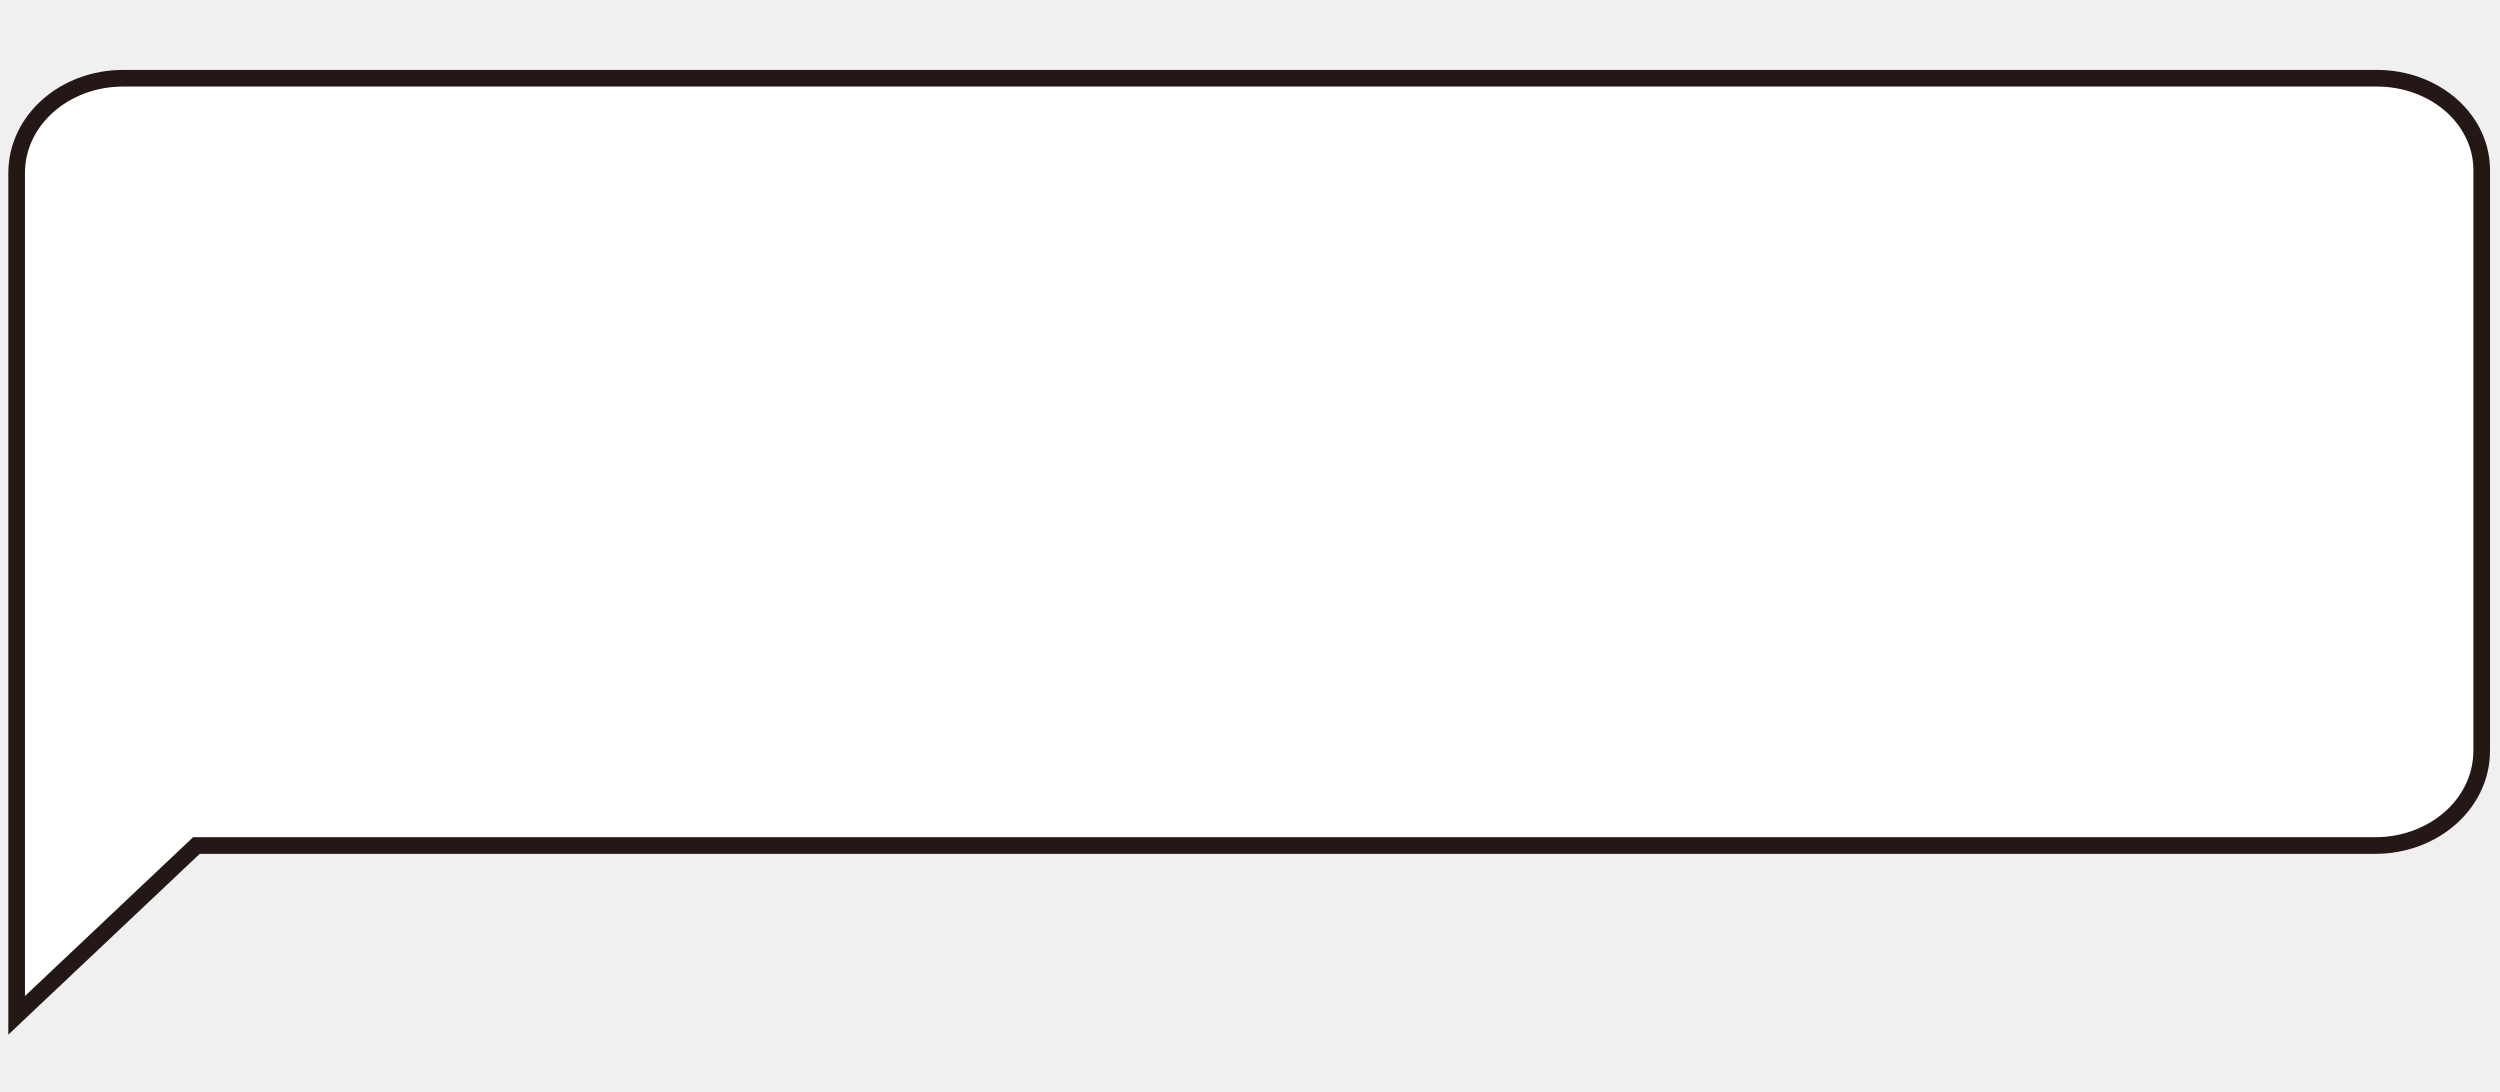
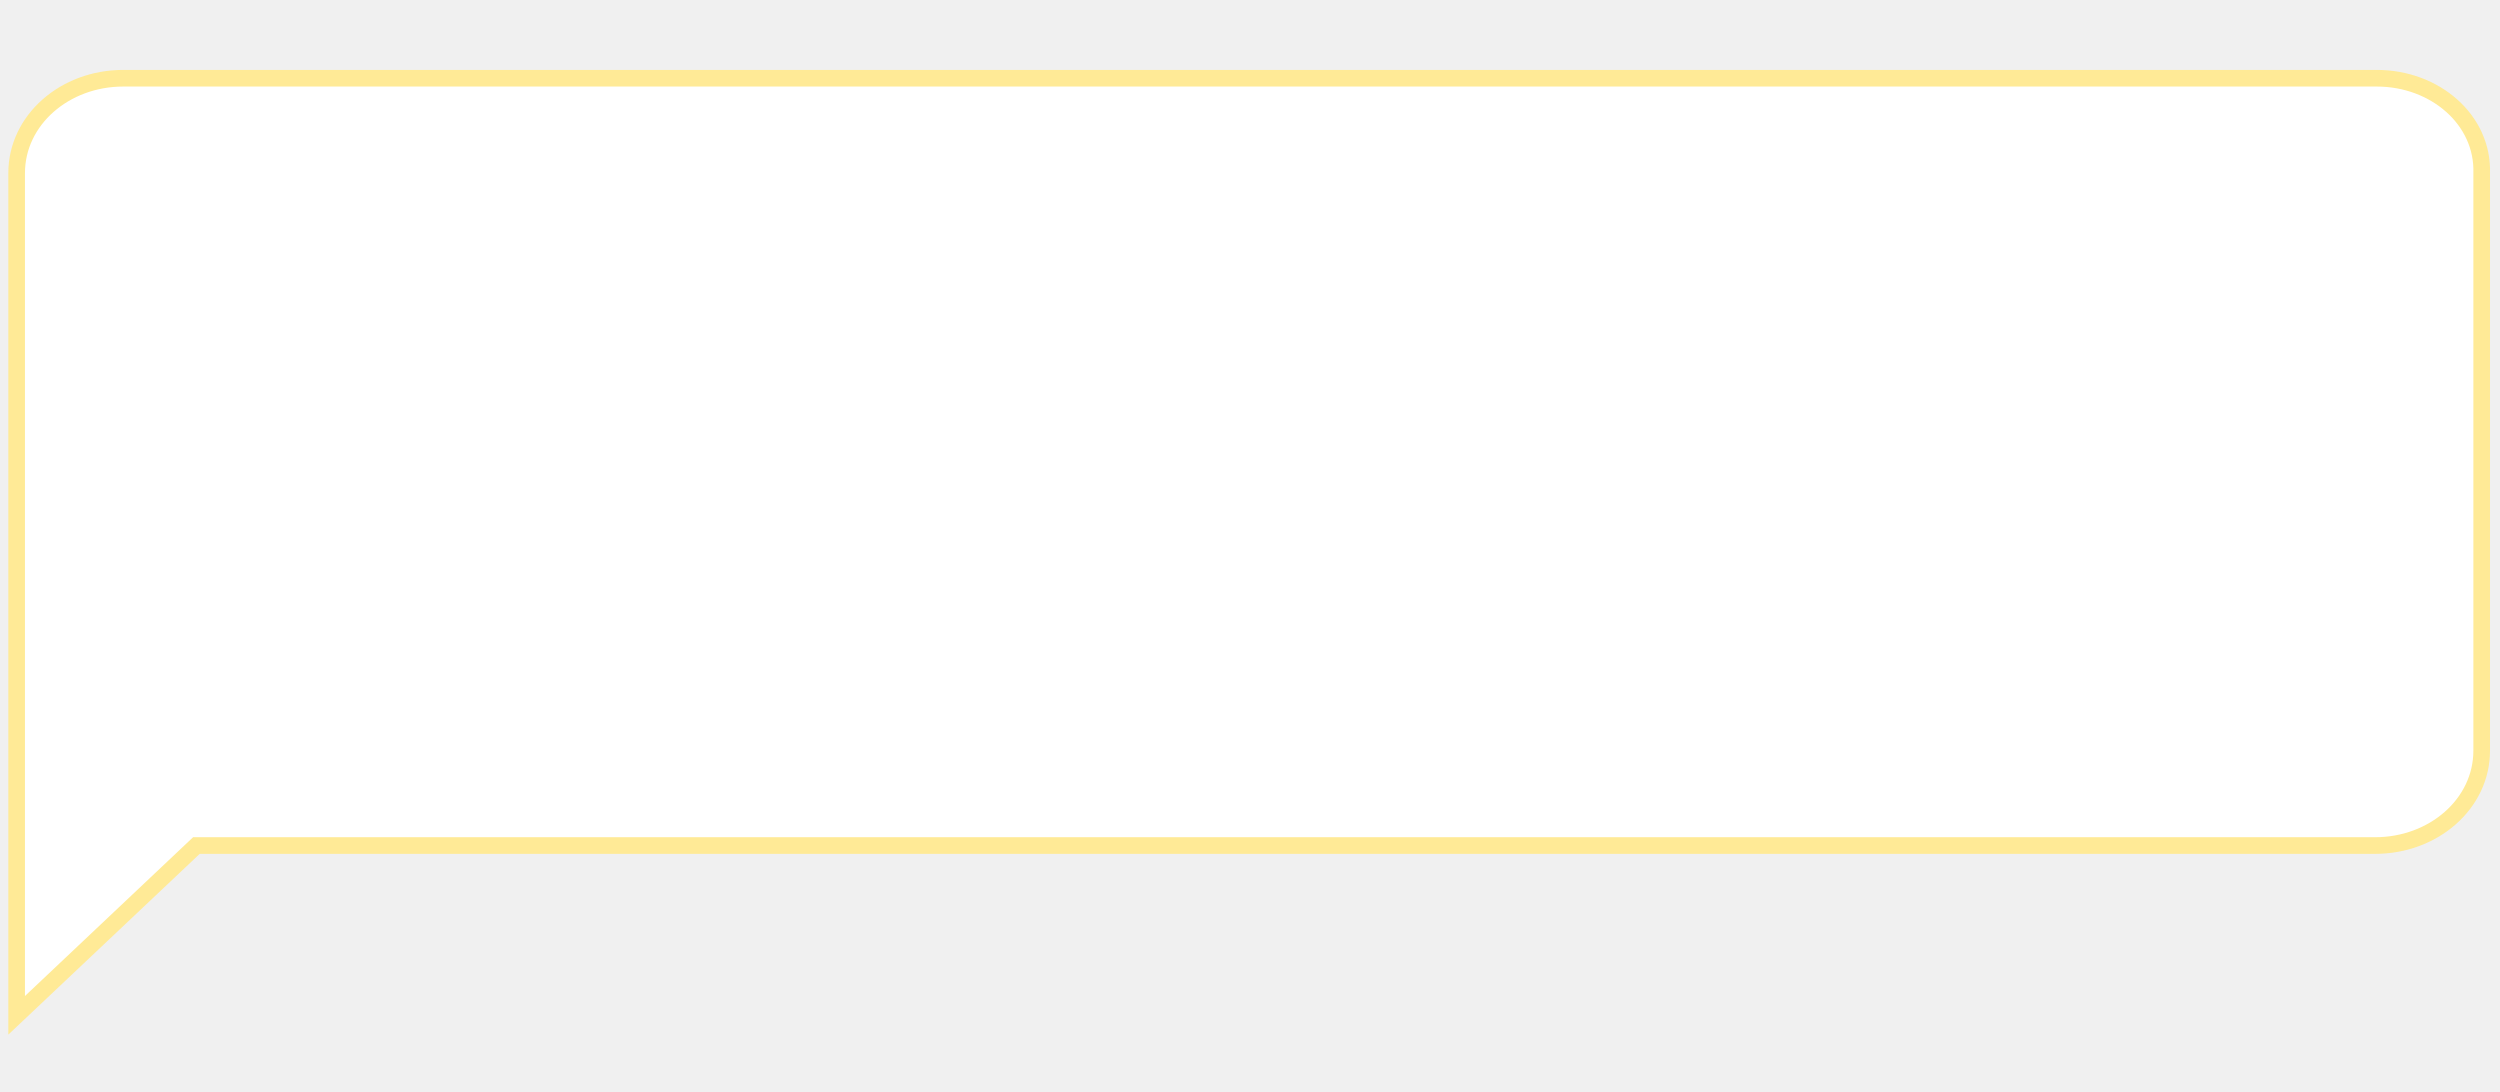
<svg xmlns="http://www.w3.org/2000/svg" version="1.1" id="레이어_1" x="0px" y="0px" viewBox="0 0 15.02 6.56" style="enable-background:new 0 0 15.02 6.56;" xml:space="preserve">
  <style type="text/css">
- 	.st0{fill:#FFFFFF;stroke:#231815;stroke-width:0.1;stroke-miterlimit:10;}
+ .st0{fill:#fff;stroke:#ffea96;stroke-width:0.1;stroke-miterlimit:10;}
</style>
  <path class="st0" d="M14.28,0.47H0.74c-0.35,0-0.64,0.25-0.64,0.57v3.27v0.2v1.59l1.08-1.02h13.09c0.35,0,0.64-0.25,0.64-0.57V1.04  C14.92,0.72,14.63,0.47,14.28,0.47z" />
</svg>
